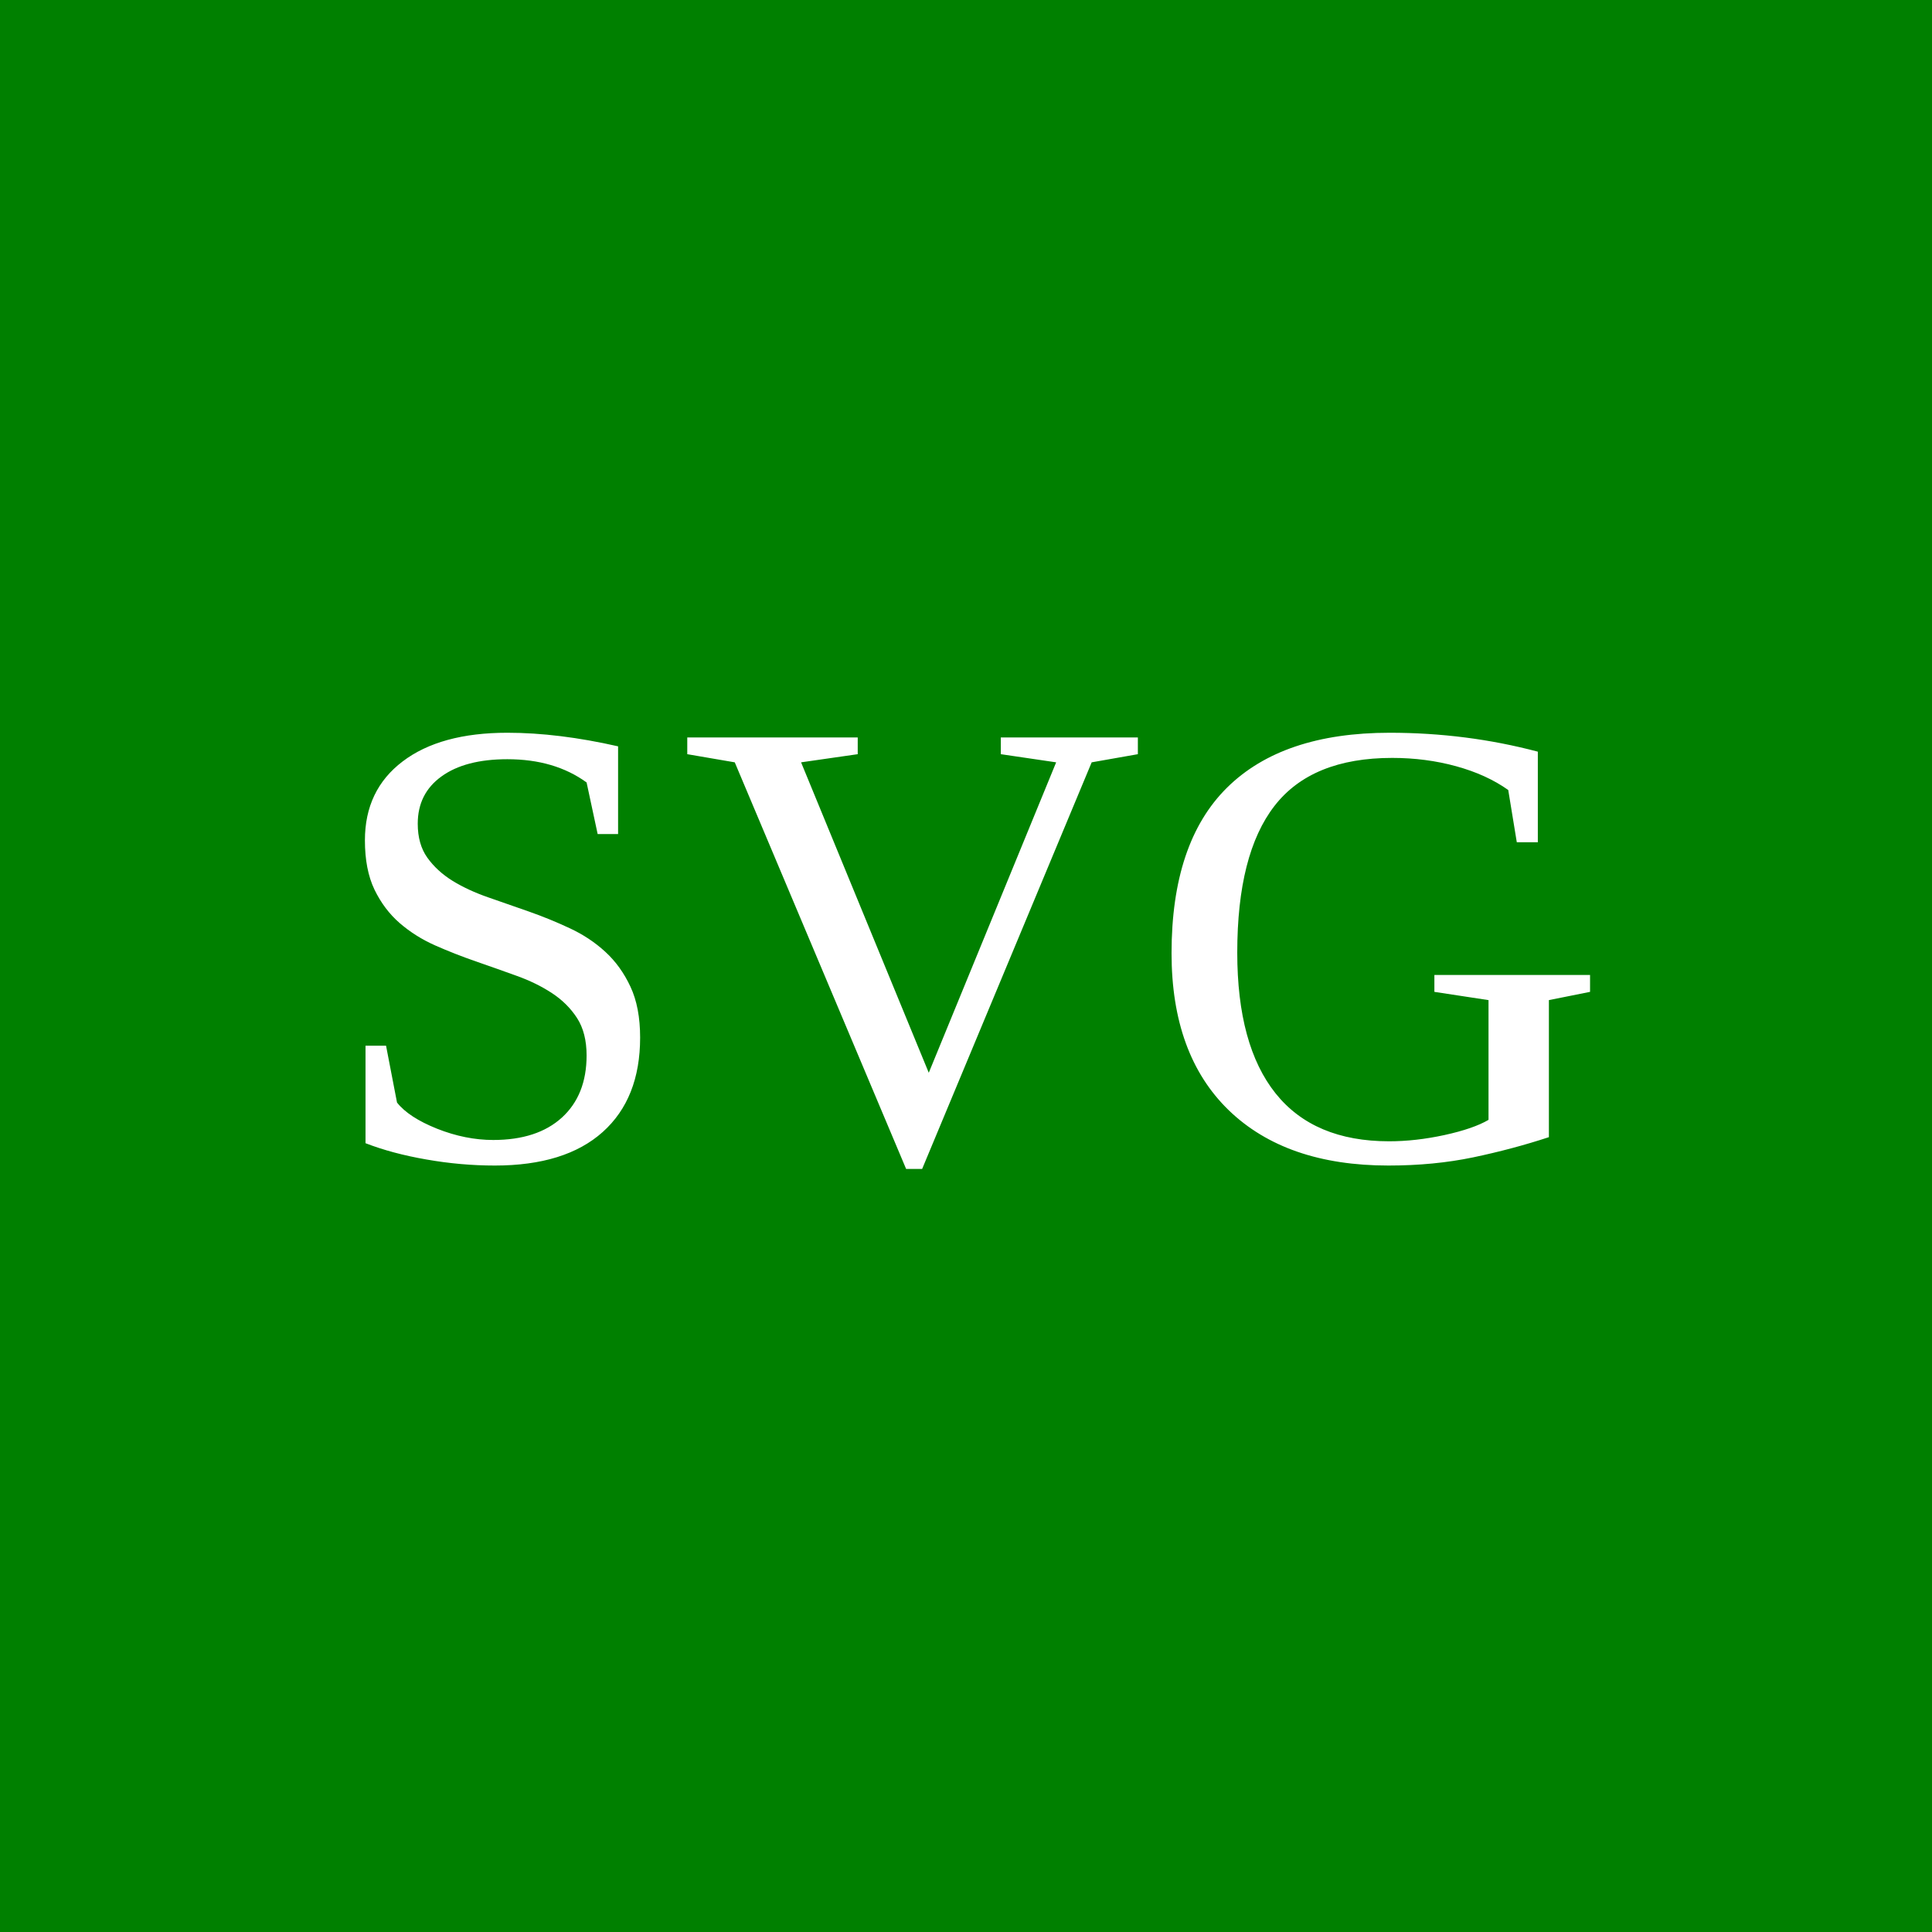
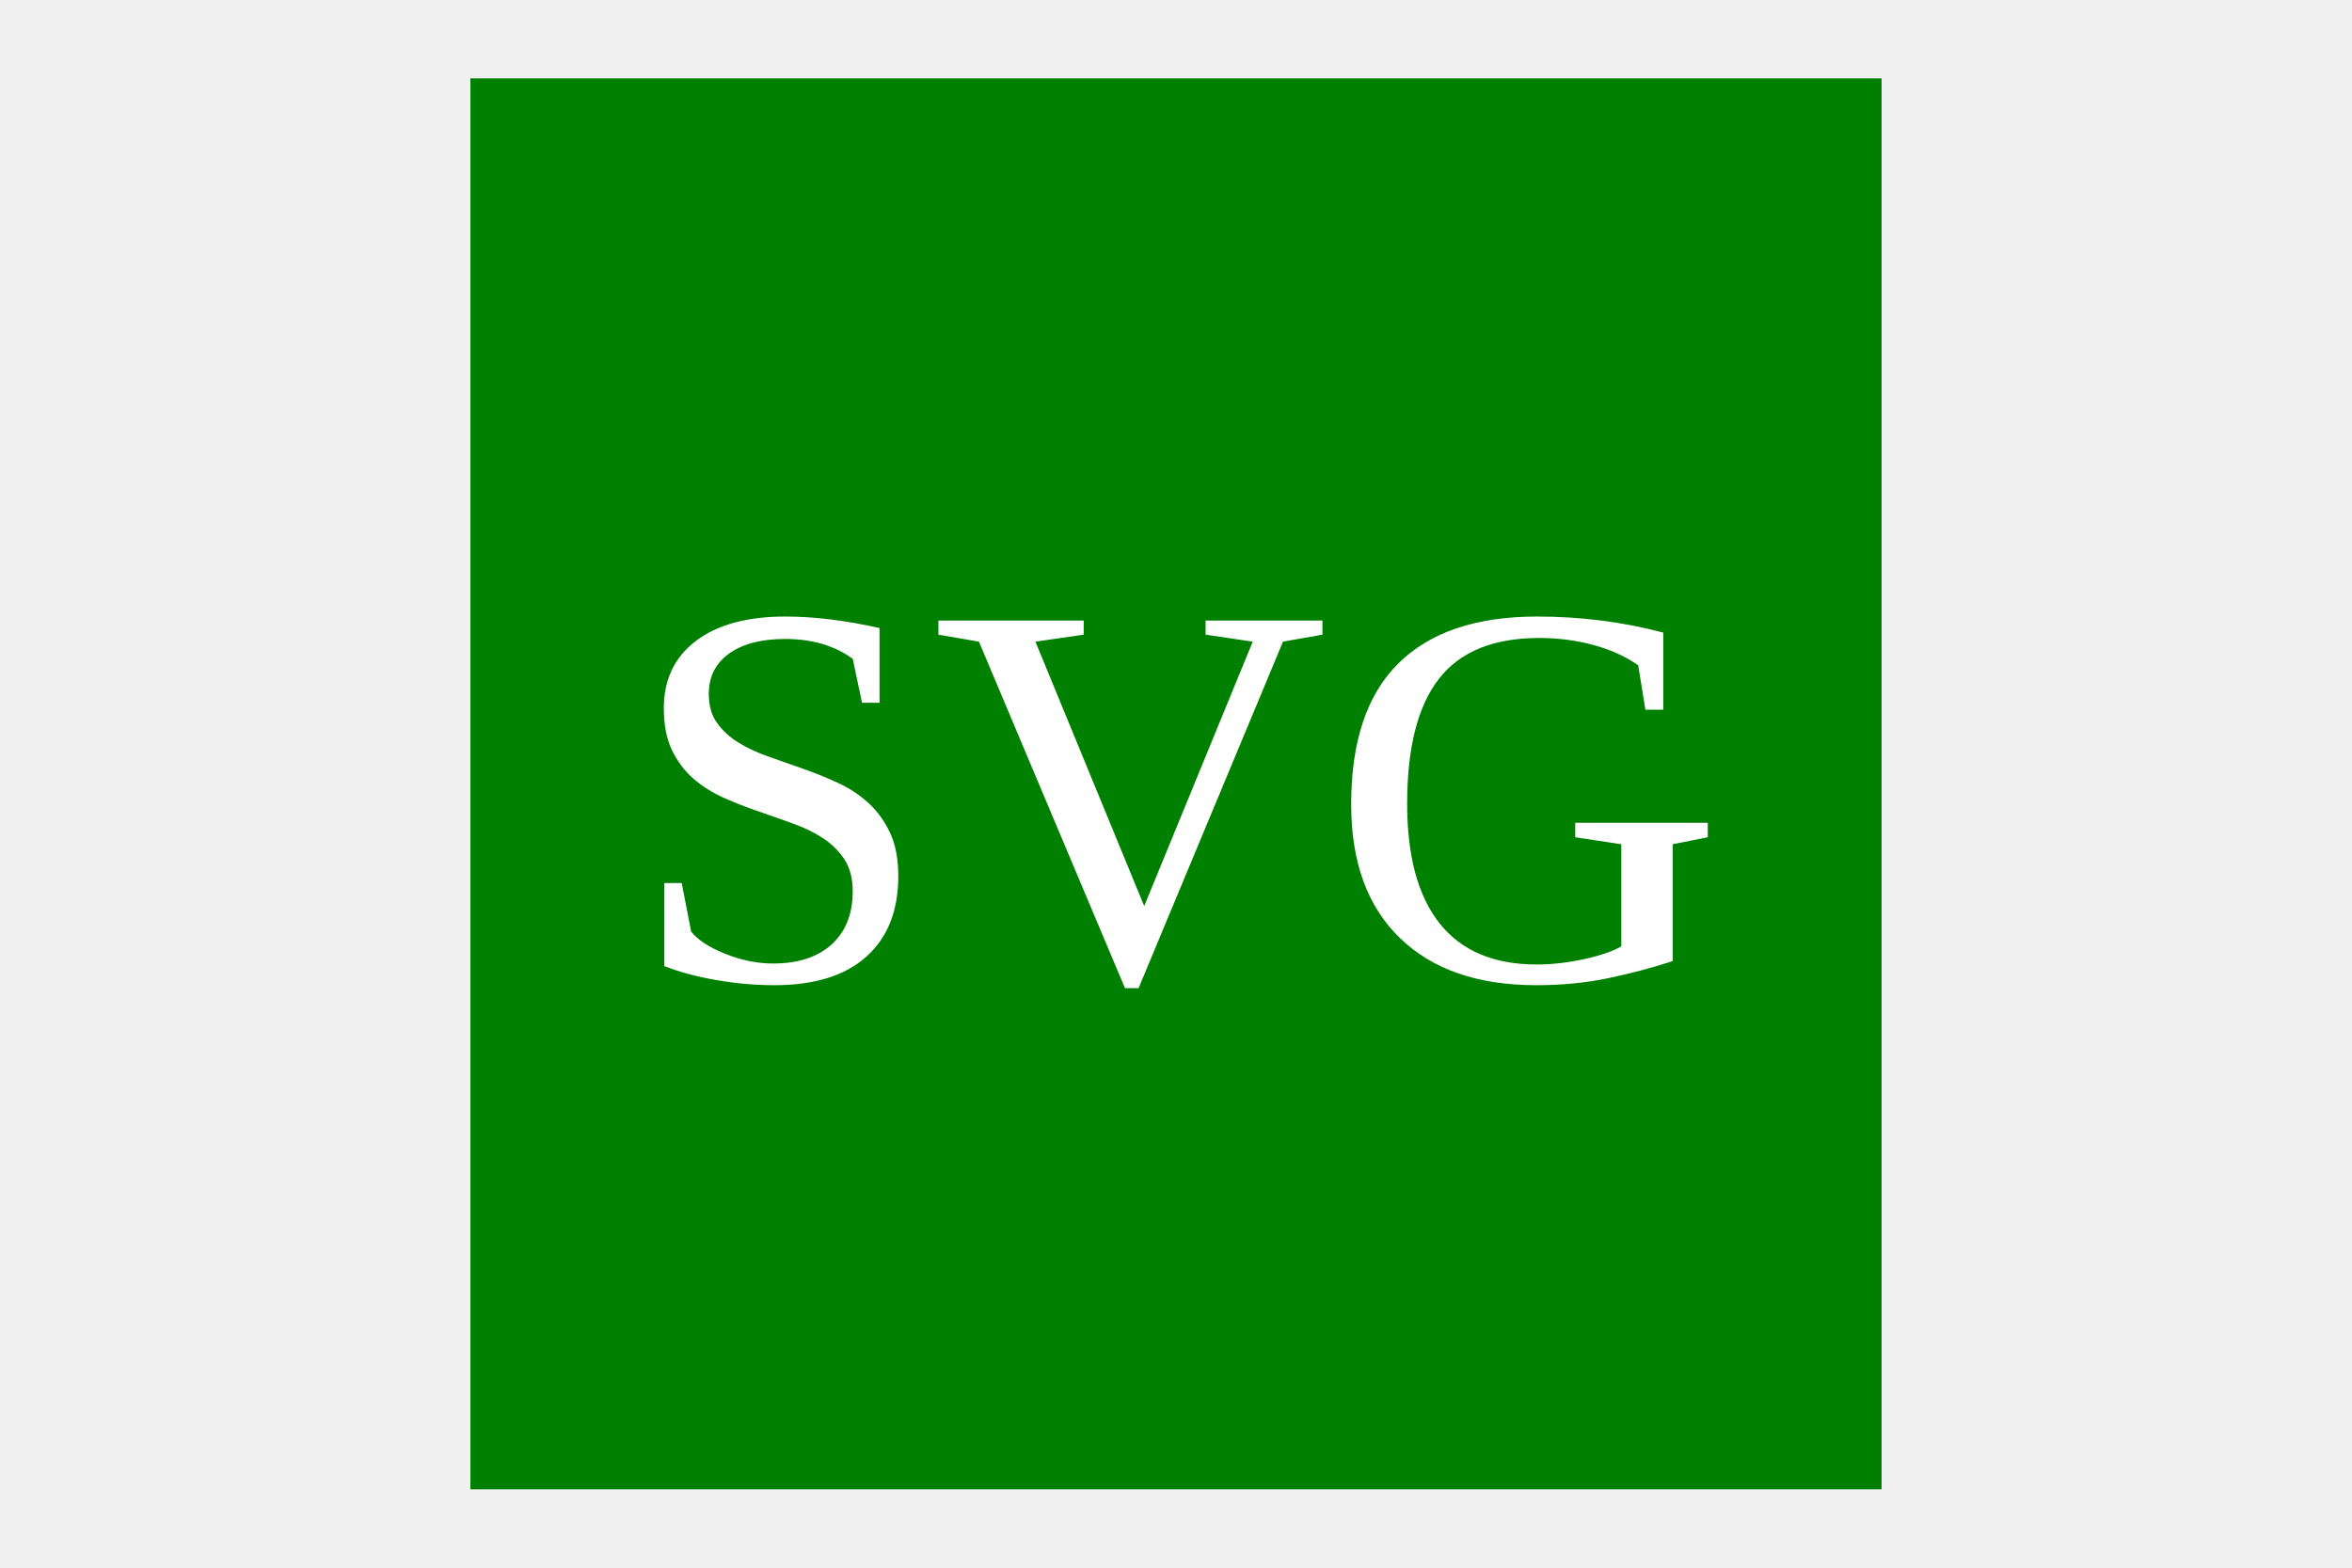
- <svg xmlns="http://www.w3.org/2000/svg" version="1.1" height="300" width="300">
-   <polygon points="0,0 0,300 300,300 300,0" fill="green" class="square" />
-   <text x="150" y="180" font-size="100" text-anchor="middle" fill="white">SVG</text>
+ <svg xmlns="http://www.w3.org/2000/svg" version="1.1" width="300" height="200">
+   <polygon points="60,10 240,10 240,190 60,190" fill="green" class="square" />
+   <text x="150" y="125" font-size="70" text-anchor="middle" fill="white">SVG</text>
</svg>
